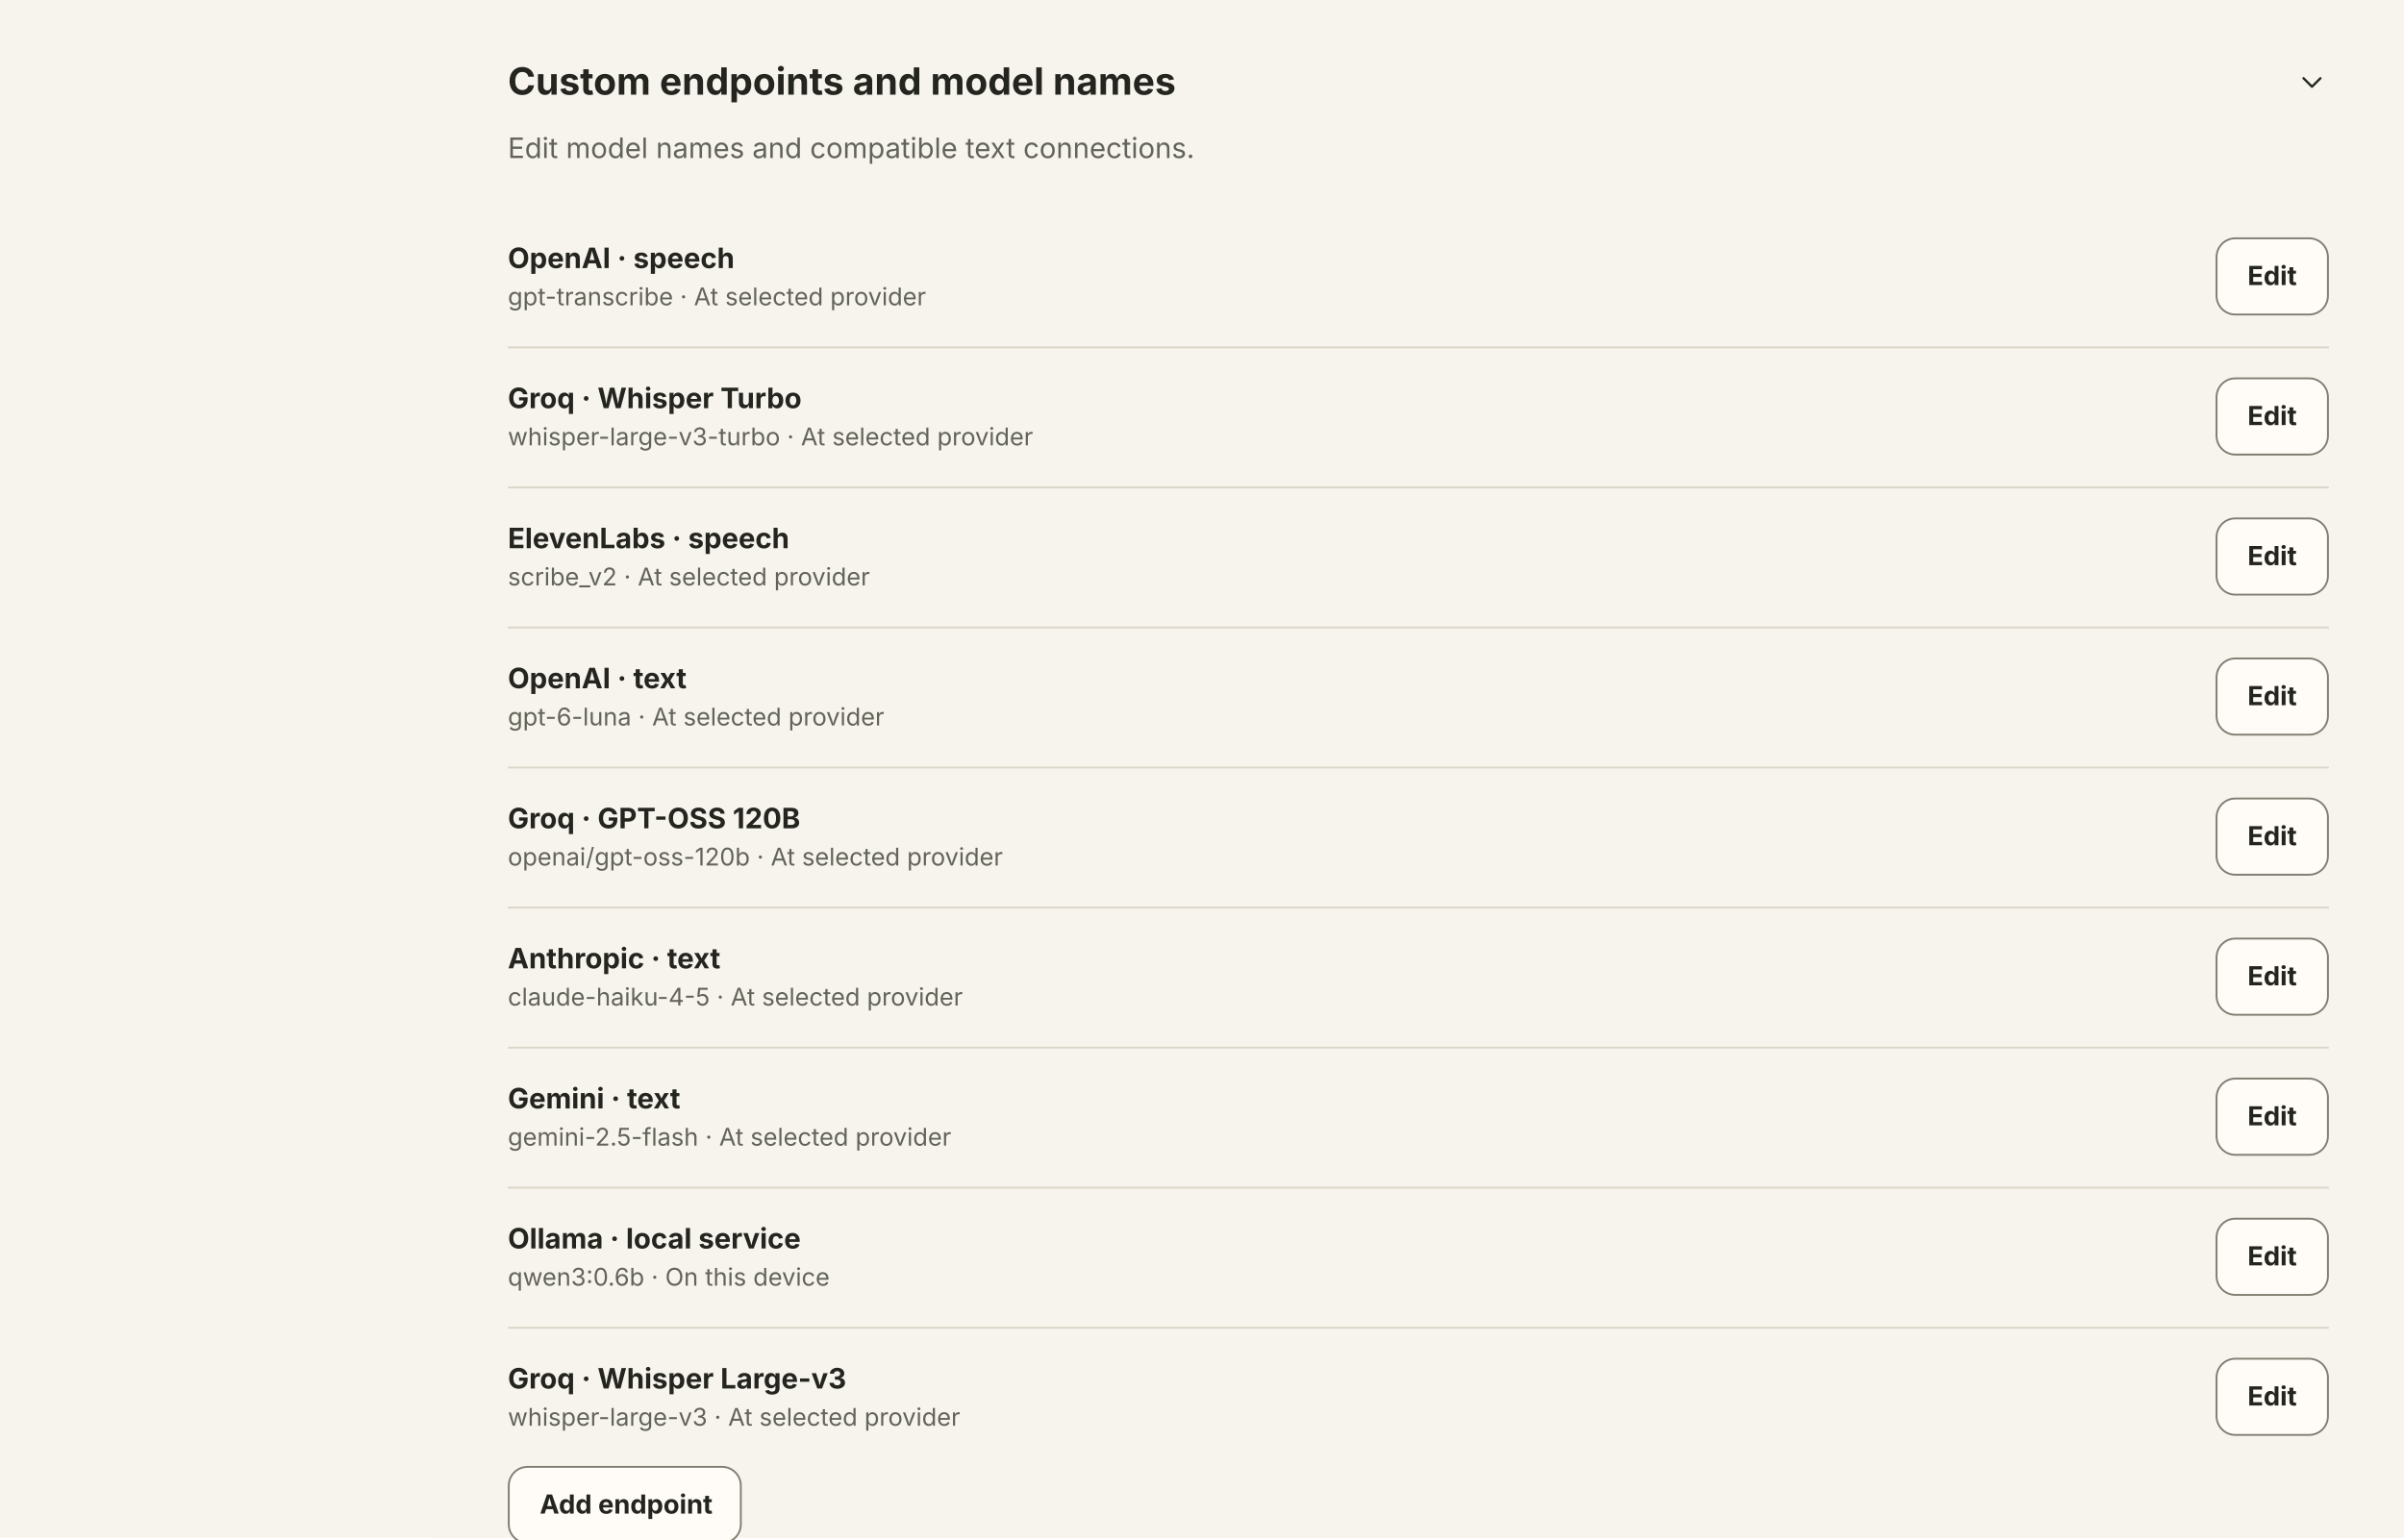
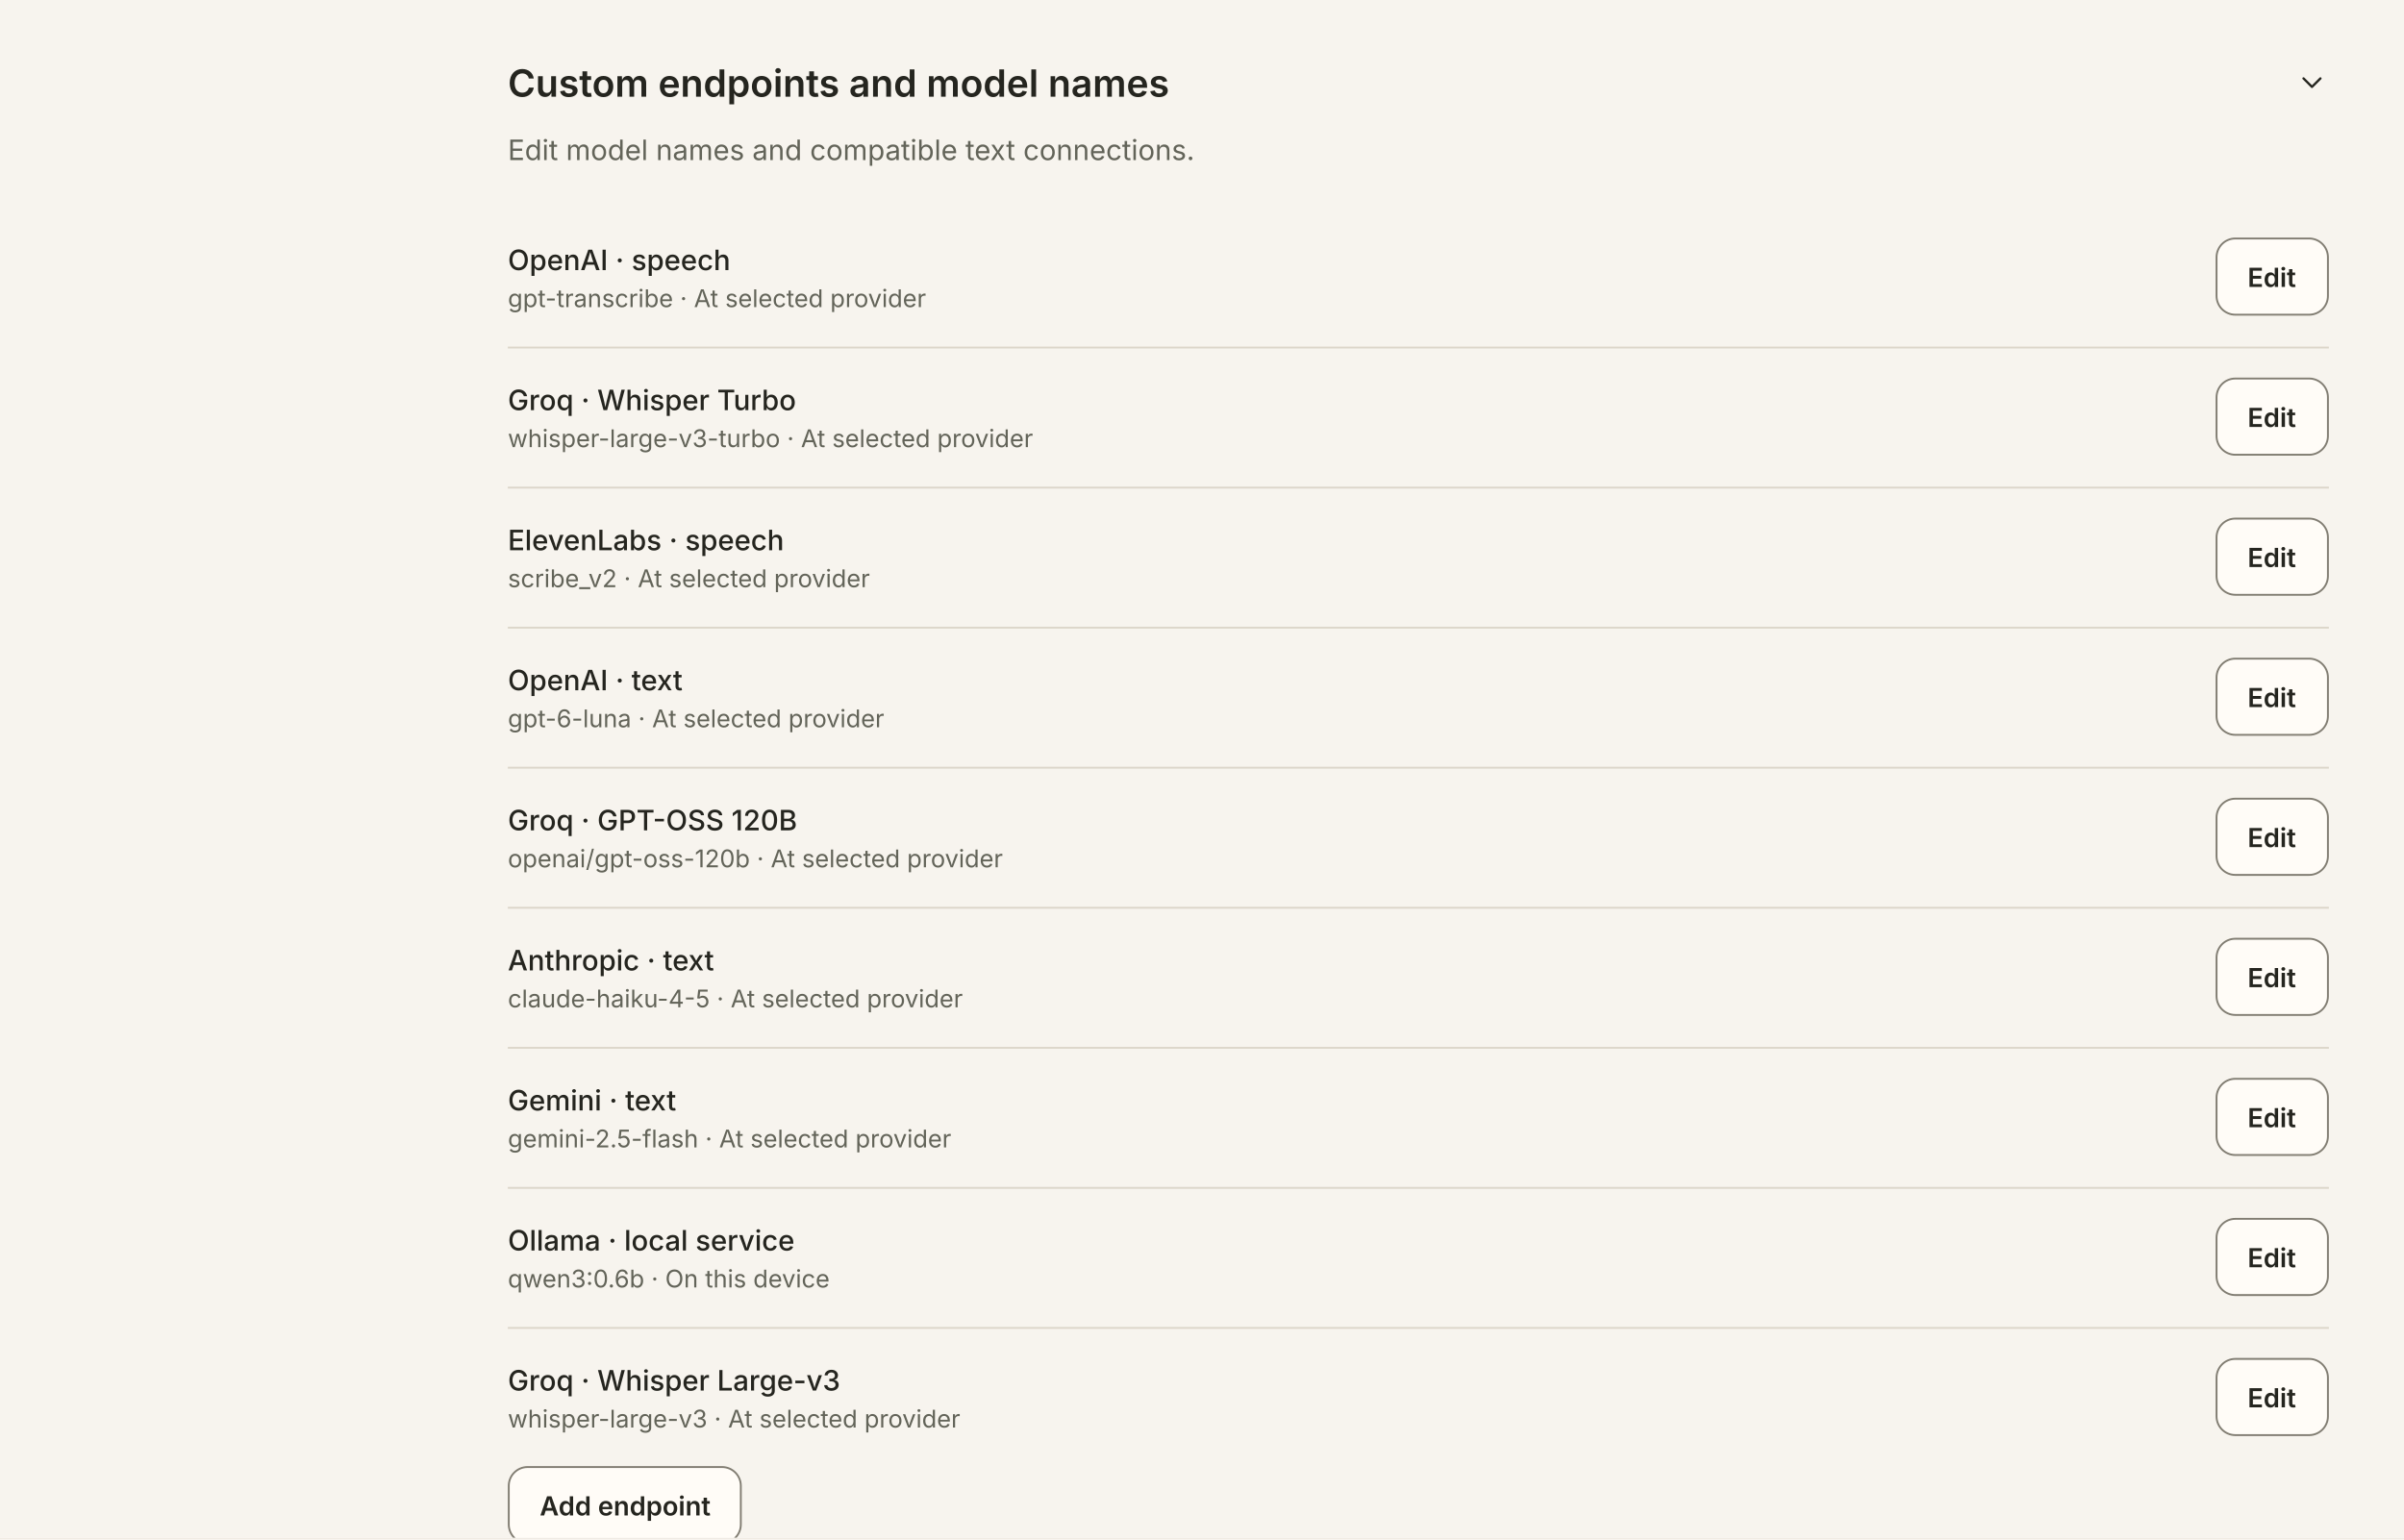
<svg xmlns="http://www.w3.org/2000/svg" width="1280" height="820" viewBox="0 0 1280 820">
+   <rect width="1280" height="820" fill="rgb(240, 235, 227)" />
  <rect x="0" y="-1" width="1280" height="820" rx="0" fill="rgb(255, 252, 247)" />
  <rect x="0" y="-1" width="1280" height="820" rx="0" fill="rgb(247, 244, 238)" />
-   <rect x="230.391" y="-1" width="1049.609" height="820" rx="0" fill="rgb(247, 244, 238)" />
-   <line x1="270.391" y1="-1.078" x2="1240" y2="-1.078" stroke="rgb(220, 214, 202)" stroke-width="1" />
-   <text x="270.391" y="50.422" fill="rgb(37, 37, 31)" font-family="system-ui, -apple-system, &quot;Segoe UI&quot;, sans-serif" font-size="20px" font-weight="bold">Custom endpoints and model names</text>
-   <svg x="1222" y="34.922" width="18" height="18" class="icon " viewBox="0 0 24 24" fill="none" stroke="rgb(37, 37, 31)" stroke-width="1.65" stroke-linecap="round" stroke-linejoin="round" aria-hidden="true">
-     <path d="m6 9 6 6 6-6" />
-   </svg>
-   <text x="270.391" y="84.172" fill="rgb(99, 100, 89)" font-family="system-ui, -apple-system, &quot;Segoe UI&quot;, sans-serif" font-size="15px" font-weight="normal">Edit model names and compatible text connections.</text>
-   <line x1="270.391" y1="185.016" x2="1240" y2="185.016" stroke="rgb(220, 214, 202)" stroke-width="1" />
-   <text x="270.391" y="142.797" fill="rgb(37, 37, 31)" font-family="system-ui, -apple-system, &quot;Segoe UI&quot;, sans-serif" font-size="15px" font-weight="bold">OpenAI · speech</text>
-   <text x="270.391" y="162.597" fill="rgb(99, 100, 89)" font-family="system-ui, -apple-system, &quot;Segoe UI&quot;, sans-serif" font-size="13px" font-weight="normal">gpt-transcribe · At selected provider</text>
-   <rect x="1179.688" y="126.422" width="60.312" height="41.594" rx="10" fill="rgb(255, 252, 247)" />
-   <rect x="1180.188" y="126.922" width="59.312" height="40.594" rx="10" fill="none" stroke="rgb(129, 125, 114)" stroke-width="1" />
-   <text x="1196.688" y="151.822" fill="rgb(37, 37, 31)" font-family="system-ui, -apple-system, &quot;Segoe UI&quot;, sans-serif" font-size="14px" font-weight="bold">Edit</text>
-   <line x1="270.391" y1="259.609" x2="1240" y2="259.609" stroke="rgb(220, 214, 202)" stroke-width="1" />
-   <text x="270.391" y="217.391" fill="rgb(37, 37, 31)" font-family="system-ui, -apple-system, &quot;Segoe UI&quot;, sans-serif" font-size="15px" font-weight="bold">Groq · Whisper Turbo</text>
-   <text x="270.391" y="237.191" fill="rgb(99, 100, 89)" font-family="system-ui, -apple-system, &quot;Segoe UI&quot;, sans-serif" font-size="13px" font-weight="normal">whisper-large-v3-turbo · At selected provider</text>
-   <rect x="1179.688" y="201.016" width="60.312" height="41.594" rx="10" fill="rgb(255, 252, 247)" />
-   <rect x="1180.188" y="201.516" width="59.312" height="40.594" rx="10" fill="none" stroke="rgb(129, 125, 114)" stroke-width="1" />
-   <text x="1196.688" y="226.416" fill="rgb(37, 37, 31)" font-family="system-ui, -apple-system, &quot;Segoe UI&quot;, sans-serif" font-size="14px" font-weight="bold">Edit</text>
-   <line x1="270.391" y1="334.203" x2="1240" y2="334.203" stroke="rgb(220, 214, 202)" stroke-width="1" />
-   <text x="270.391" y="291.984" fill="rgb(37, 37, 31)" font-family="system-ui, -apple-system, &quot;Segoe UI&quot;, sans-serif" font-size="15px" font-weight="bold">ElevenLabs · speech</text>
-   <text x="270.391" y="311.784" fill="rgb(99, 100, 89)" font-family="system-ui, -apple-system, &quot;Segoe UI&quot;, sans-serif" font-size="13px" font-weight="normal">scribe_v2 · At selected provider</text>
-   <rect x="1179.688" y="275.609" width="60.312" height="41.594" rx="10" fill="rgb(255, 252, 247)" />
-   <rect x="1180.188" y="276.109" width="59.312" height="40.594" rx="10" fill="none" stroke="rgb(129, 125, 114)" stroke-width="1" />
-   <text x="1196.688" y="301.009" fill="rgb(37, 37, 31)" font-family="system-ui, -apple-system, &quot;Segoe UI&quot;, sans-serif" font-size="14px" font-weight="bold">Edit</text>
-   <line x1="270.391" y1="408.797" x2="1240" y2="408.797" stroke="rgb(220, 214, 202)" stroke-width="1" />
-   <text x="270.391" y="366.578" fill="rgb(37, 37, 31)" font-family="system-ui, -apple-system, &quot;Segoe UI&quot;, sans-serif" font-size="15px" font-weight="bold">OpenAI · text</text>
-   <text x="270.391" y="386.378" fill="rgb(99, 100, 89)" font-family="system-ui, -apple-system, &quot;Segoe UI&quot;, sans-serif" font-size="13px" font-weight="normal">gpt-6-luna · At selected provider</text>
-   <rect x="1179.688" y="350.203" width="60.312" height="41.594" rx="10" fill="rgb(255, 252, 247)" />
-   <rect x="1180.188" y="350.703" width="59.312" height="40.594" rx="10" fill="none" stroke="rgb(129, 125, 114)" stroke-width="1" />
-   <text x="1196.688" y="375.603" fill="rgb(37, 37, 31)" font-family="system-ui, -apple-system, &quot;Segoe UI&quot;, sans-serif" font-size="14px" font-weight="bold">Edit</text>
-   <line x1="270.391" y1="483.391" x2="1240" y2="483.391" stroke="rgb(220, 214, 202)" stroke-width="1" />
-   <text x="270.391" y="441.172" fill="rgb(37, 37, 31)" font-family="system-ui, -apple-system, &quot;Segoe UI&quot;, sans-serif" font-size="15px" font-weight="bold">Groq · GPT-OSS 120B</text>
-   <text x="270.391" y="460.972" fill="rgb(99, 100, 89)" font-family="system-ui, -apple-system, &quot;Segoe UI&quot;, sans-serif" font-size="13px" font-weight="normal">openai/gpt-oss-120b · At selected provider</text>
-   <rect x="1179.688" y="424.797" width="60.312" height="41.594" rx="10" fill="rgb(255, 252, 247)" />
-   <rect x="1180.188" y="425.297" width="59.312" height="40.594" rx="10" fill="none" stroke="rgb(129, 125, 114)" stroke-width="1" />
-   <text x="1196.688" y="450.197" fill="rgb(37, 37, 31)" font-family="system-ui, -apple-system, &quot;Segoe UI&quot;, sans-serif" font-size="14px" font-weight="bold">Edit</text>
-   <line x1="270.391" y1="557.984" x2="1240" y2="557.984" stroke="rgb(220, 214, 202)" stroke-width="1" />
-   <text x="270.391" y="515.766" fill="rgb(37, 37, 31)" font-family="system-ui, -apple-system, &quot;Segoe UI&quot;, sans-serif" font-size="15px" font-weight="bold">Anthropic · text</text>
-   <text x="270.391" y="535.566" fill="rgb(99, 100, 89)" font-family="system-ui, -apple-system, &quot;Segoe UI&quot;, sans-serif" font-size="13px" font-weight="normal">claude-haiku-4-5 · At selected provider</text>
-   <rect x="1179.688" y="499.391" width="60.312" height="41.594" rx="10" fill="rgb(255, 252, 247)" />
-   <rect x="1180.188" y="499.891" width="59.312" height="40.594" rx="10" fill="none" stroke="rgb(129, 125, 114)" stroke-width="1" />
-   <text x="1196.688" y="524.791" fill="rgb(37, 37, 31)" font-family="system-ui, -apple-system, &quot;Segoe UI&quot;, sans-serif" font-size="14px" font-weight="bold">Edit</text>
-   <line x1="270.391" y1="632.578" x2="1240" y2="632.578" stroke="rgb(220, 214, 202)" stroke-width="1" />
-   <text x="270.391" y="590.359" fill="rgb(37, 37, 31)" font-family="system-ui, -apple-system, &quot;Segoe UI&quot;, sans-serif" font-size="15px" font-weight="bold">Gemini · text</text>
-   <text x="270.391" y="610.159" fill="rgb(99, 100, 89)" font-family="system-ui, -apple-system, &quot;Segoe UI&quot;, sans-serif" font-size="13px" font-weight="normal">gemini-2.5-flash · At selected provider</text>
-   <rect x="1179.688" y="573.984" width="60.312" height="41.594" rx="10" fill="rgb(255, 252, 247)" />
-   <rect x="1180.188" y="574.484" width="59.312" height="40.594" rx="10" fill="none" stroke="rgb(129, 125, 114)" stroke-width="1" />
-   <text x="1196.688" y="599.384" fill="rgb(37, 37, 31)" font-family="system-ui, -apple-system, &quot;Segoe UI&quot;, sans-serif" font-size="14px" font-weight="bold">Edit</text>
-   <line x1="270.391" y1="707.172" x2="1240" y2="707.172" stroke="rgb(220, 214, 202)" stroke-width="1" />
-   <text x="270.391" y="664.953" fill="rgb(37, 37, 31)" font-family="system-ui, -apple-system, &quot;Segoe UI&quot;, sans-serif" font-size="15px" font-weight="bold">Ollama · local service</text>
-   <text x="270.391" y="684.753" fill="rgb(99, 100, 89)" font-family="system-ui, -apple-system, &quot;Segoe UI&quot;, sans-serif" font-size="13px" font-weight="normal">qwen3:0.6b · On this device</text>
-   <rect x="1179.688" y="648.578" width="60.312" height="41.594" rx="10" fill="rgb(255, 252, 247)" />
-   <rect x="1180.188" y="649.078" width="59.312" height="40.594" rx="10" fill="none" stroke="rgb(129, 125, 114)" stroke-width="1" />
-   <text x="1196.688" y="673.978" fill="rgb(37, 37, 31)" font-family="system-ui, -apple-system, &quot;Segoe UI&quot;, sans-serif" font-size="14px" font-weight="bold">Edit</text>
-   <text x="270.391" y="739.547" fill="rgb(37, 37, 31)" font-family="system-ui, -apple-system, &quot;Segoe UI&quot;, sans-serif" font-size="15px" font-weight="bold">Groq · Whisper Large-v3</text>
-   <text x="270.391" y="759.347" fill="rgb(99, 100, 89)" font-family="system-ui, -apple-system, &quot;Segoe UI&quot;, sans-serif" font-size="13px" font-weight="normal">whisper-large-v3 · At selected provider</text>
-   <rect x="1179.688" y="723.172" width="60.312" height="41.594" rx="10" fill="rgb(255, 252, 247)" />
-   <rect x="1180.188" y="723.672" width="59.312" height="40.594" rx="10" fill="none" stroke="rgb(129, 125, 114)" stroke-width="1" />
-   <text x="1196.688" y="748.572" fill="rgb(37, 37, 31)" font-family="system-ui, -apple-system, &quot;Segoe UI&quot;, sans-serif" font-size="14px" font-weight="bold">Edit</text>
-   <rect x="270.391" y="780.766" width="124.562" height="41.594" rx="10" fill="rgb(255, 252, 247)" />
-   <rect x="270.891" y="781.266" width="123.562" height="40.594" rx="10" fill="none" stroke="rgb(129, 125, 114)" stroke-width="1" />
-   <text x="287.391" y="806.166" fill="rgb(37, 37, 31)" font-family="system-ui, -apple-system, &quot;Segoe UI&quot;, sans-serif" font-size="14px" font-weight="bold">Add endpoint</text>
+   <defs>
+     <clipPath id="clip-1">
+       <rect x="0" y="-1" width="1280" height="820" />
+     </clipPath>
+   </defs>
+   <g clip-path="url(#clip-1)">
+     <rect x="230.391" y="-1" width="1049.609" height="820" rx="0" fill="rgb(247, 244, 238)" />
+     <defs>
+       <clipPath id="clip-3">
+         <rect x="230.391" y="-1" width="1049.609" height="820" />
+       </clipPath>
+     </defs>
+     <g clip-path="url(#clip-3)">
+       <line x1="270.391" y1="-0.984" x2="1240" y2="-0.984" stroke="rgb(220, 214, 202)" stroke-width="1" />
+       <text id="text-w600-n13" x="270.391" y="51.508" fill="rgb(37, 37, 31)" font-family="system-ui, -apple-system, Segoe UI, sans-serif" letter-spacing="0" font-size="20px" font-weight="600">Custom endpoints and model names</text>
+       <svg x="1222" y="35.016" width="18" height="18" class="icon " viewBox="0 0 24 24" fill="none" stroke="rgb(37, 37, 31)" stroke-width="1.65" stroke-linecap="round" stroke-linejoin="round" aria-hidden="true">
+         <path d="m6 9 6 6 6-6" />
+       </svg>
+       <text id="text-w400-n14" x="270.391" y="85.25" fill="rgb(99, 100, 89)" font-family="system-ui, -apple-system, Segoe UI, sans-serif" letter-spacing="0" font-size="15px" font-weight="400">Edit model names and compatible text connections.</text>
+       <line x1="270.391" y1="185.109" x2="1240" y2="185.109" stroke="rgb(220, 214, 202)" stroke-width="1" />
+       <text id="text-w500-n15" x="270.391" y="143.875" fill="rgb(37, 37, 31)" font-family="system-ui, -apple-system, Segoe UI, sans-serif" letter-spacing="0" font-size="15px" font-weight="500">OpenAI · speech</text>
+       <text id="text-w400-n16" x="270.391" y="163.555" fill="rgb(99, 100, 89)" font-family="system-ui, -apple-system, Segoe UI, sans-serif" letter-spacing="0" font-size="13px" font-weight="400">gpt-transcribe · At selected provider</text>
+       <rect x="1179.688" y="126.516" width="60.312" height="41.594" rx="10" fill="rgb(255, 252, 247)" />
+       <rect x="1180.188" y="127.016" width="59.312" height="40.594" rx="10" fill="none" stroke="rgb(129, 125, 114)" stroke-width="1" />
+       <text id="text-w600-n17" x="1196.69" y="152.812" fill="rgb(37, 37, 31)" font-family="system-ui, -apple-system, Segoe UI, sans-serif" letter-spacing="0" font-size="14px" font-weight="600">Edit</text>
+       <line x1="270.391" y1="259.703" x2="1240" y2="259.703" stroke="rgb(220, 214, 202)" stroke-width="1" />
+       <text id="text-w500-n18" x="270.391" y="218.469" fill="rgb(37, 37, 31)" font-family="system-ui, -apple-system, Segoe UI, sans-serif" letter-spacing="0" font-size="15px" font-weight="500">Groq · Whisper Turbo</text>
+       <text id="text-w400-n19" x="270.391" y="238.148" fill="rgb(99, 100, 89)" font-family="system-ui, -apple-system, Segoe UI, sans-serif" letter-spacing="0" font-size="13px" font-weight="400">whisper-large-v3-turbo · At selected provider</text>
+       <rect x="1179.688" y="201.109" width="60.312" height="41.594" rx="10" fill="rgb(255, 252, 247)" />
+       <rect x="1180.188" y="201.609" width="59.312" height="40.594" rx="10" fill="none" stroke="rgb(129, 125, 114)" stroke-width="1" />
+       <text id="text-w600-n20" x="1196.69" y="227.406" fill="rgb(37, 37, 31)" font-family="system-ui, -apple-system, Segoe UI, sans-serif" letter-spacing="0" font-size="14px" font-weight="600">Edit</text>
+       <line x1="270.391" y1="334.297" x2="1240" y2="334.297" stroke="rgb(220, 214, 202)" stroke-width="1" />
+       <text id="text-w500-n21" x="270.391" y="293.062" fill="rgb(37, 37, 31)" font-family="system-ui, -apple-system, Segoe UI, sans-serif" letter-spacing="0" font-size="15px" font-weight="500">ElevenLabs · speech</text>
+       <text id="text-w400-n22" x="270.391" y="312.742" fill="rgb(99, 100, 89)" font-family="system-ui, -apple-system, Segoe UI, sans-serif" letter-spacing="0" font-size="13px" font-weight="400">scribe_v2 · At selected provider</text>
+       <rect x="1179.688" y="275.703" width="60.312" height="41.594" rx="10" fill="rgb(255, 252, 247)" />
+       <rect x="1180.188" y="276.203" width="59.312" height="40.594" rx="10" fill="none" stroke="rgb(129, 125, 114)" stroke-width="1" />
+       <text id="text-w600-n23" x="1196.69" y="302" fill="rgb(37, 37, 31)" font-family="system-ui, -apple-system, Segoe UI, sans-serif" letter-spacing="0" font-size="14px" font-weight="600">Edit</text>
+       <line x1="270.391" y1="408.891" x2="1240" y2="408.891" stroke="rgb(220, 214, 202)" stroke-width="1" />
+       <text id="text-w500-n24" x="270.391" y="367.656" fill="rgb(37, 37, 31)" font-family="system-ui, -apple-system, Segoe UI, sans-serif" letter-spacing="0" font-size="15px" font-weight="500">OpenAI · text</text>
+       <text id="text-w400-n25" x="270.391" y="387.336" fill="rgb(99, 100, 89)" font-family="system-ui, -apple-system, Segoe UI, sans-serif" letter-spacing="0" font-size="13px" font-weight="400">gpt-6-luna · At selected provider</text>
+       <rect x="1179.688" y="350.297" width="60.312" height="41.594" rx="10" fill="rgb(255, 252, 247)" />
+       <rect x="1180.188" y="350.797" width="59.312" height="40.594" rx="10" fill="none" stroke="rgb(129, 125, 114)" stroke-width="1" />
+       <text id="text-w600-n26" x="1196.69" y="376.594" fill="rgb(37, 37, 31)" font-family="system-ui, -apple-system, Segoe UI, sans-serif" letter-spacing="0" font-size="14px" font-weight="600">Edit</text>
+       <line x1="270.391" y1="483.484" x2="1240" y2="483.484" stroke="rgb(220, 214, 202)" stroke-width="1" />
+       <text id="text-w500-n27" x="270.391" y="442.25" fill="rgb(37, 37, 31)" font-family="system-ui, -apple-system, Segoe UI, sans-serif" letter-spacing="0" font-size="15px" font-weight="500">Groq · GPT-OSS 120B</text>
+       <text id="text-w400-n28" x="270.391" y="461.93" fill="rgb(99, 100, 89)" font-family="system-ui, -apple-system, Segoe UI, sans-serif" letter-spacing="0" font-size="13px" font-weight="400">openai/gpt-oss-120b · At selected provider</text>
+       <rect x="1179.688" y="424.891" width="60.312" height="41.594" rx="10" fill="rgb(255, 252, 247)" />
+       <rect x="1180.188" y="425.391" width="59.312" height="40.594" rx="10" fill="none" stroke="rgb(129, 125, 114)" stroke-width="1" />
+       <text id="text-w600-n29" x="1196.69" y="451.188" fill="rgb(37, 37, 31)" font-family="system-ui, -apple-system, Segoe UI, sans-serif" letter-spacing="0" font-size="14px" font-weight="600">Edit</text>
+       <line x1="270.391" y1="558.078" x2="1240" y2="558.078" stroke="rgb(220, 214, 202)" stroke-width="1" />
+       <text id="text-w500-n30" x="270.391" y="516.844" fill="rgb(37, 37, 31)" font-family="system-ui, -apple-system, Segoe UI, sans-serif" letter-spacing="0" font-size="15px" font-weight="500">Anthropic · text</text>
+       <text id="text-w400-n31" x="270.391" y="536.523" fill="rgb(99, 100, 89)" font-family="system-ui, -apple-system, Segoe UI, sans-serif" letter-spacing="0" font-size="13px" font-weight="400">claude-haiku-4-5 · At selected provider</text>
+       <rect x="1179.688" y="499.484" width="60.312" height="41.594" rx="10" fill="rgb(255, 252, 247)" />
+       <rect x="1180.188" y="499.984" width="59.312" height="40.594" rx="10" fill="none" stroke="rgb(129, 125, 114)" stroke-width="1" />
+       <text id="text-w600-n32" x="1196.69" y="525.781" fill="rgb(37, 37, 31)" font-family="system-ui, -apple-system, Segoe UI, sans-serif" letter-spacing="0" font-size="14px" font-weight="600">Edit</text>
+       <line x1="270.391" y1="632.672" x2="1240" y2="632.672" stroke="rgb(220, 214, 202)" stroke-width="1" />
+       <text id="text-w500-n33" x="270.391" y="591.438" fill="rgb(37, 37, 31)" font-family="system-ui, -apple-system, Segoe UI, sans-serif" letter-spacing="0" font-size="15px" font-weight="500">Gemini · text</text>
+       <text id="text-w400-n34" x="270.391" y="611.117" fill="rgb(99, 100, 89)" font-family="system-ui, -apple-system, Segoe UI, sans-serif" letter-spacing="0" font-size="13px" font-weight="400">gemini-2.5-flash · At selected provider</text>
+       <rect x="1179.688" y="574.078" width="60.312" height="41.594" rx="10" fill="rgb(255, 252, 247)" />
+       <rect x="1180.188" y="574.578" width="59.312" height="40.594" rx="10" fill="none" stroke="rgb(129, 125, 114)" stroke-width="1" />
+       <text id="text-w600-n35" x="1196.69" y="600.375" fill="rgb(37, 37, 31)" font-family="system-ui, -apple-system, Segoe UI, sans-serif" letter-spacing="0" font-size="14px" font-weight="600">Edit</text>
+       <line x1="270.391" y1="707.266" x2="1240" y2="707.266" stroke="rgb(220, 214, 202)" stroke-width="1" />
+       <text id="text-w500-n36" x="270.391" y="666.031" fill="rgb(37, 37, 31)" font-family="system-ui, -apple-system, Segoe UI, sans-serif" letter-spacing="0" font-size="15px" font-weight="500">Ollama · local service</text>
+       <text id="text-w400-n37" x="270.391" y="685.711" fill="rgb(99, 100, 89)" font-family="system-ui, -apple-system, Segoe UI, sans-serif" letter-spacing="0" font-size="13px" font-weight="400">qwen3:0.6b · On this device</text>
+       <rect x="1179.688" y="648.672" width="60.312" height="41.594" rx="10" fill="rgb(255, 252, 247)" />
+       <rect x="1180.188" y="649.172" width="59.312" height="40.594" rx="10" fill="none" stroke="rgb(129, 125, 114)" stroke-width="1" />
+       <text id="text-w600-n38" x="1196.69" y="674.969" fill="rgb(37, 37, 31)" font-family="system-ui, -apple-system, Segoe UI, sans-serif" letter-spacing="0" font-size="14px" font-weight="600">Edit</text>
+       <text id="text-w500-n39" x="270.391" y="740.625" fill="rgb(37, 37, 31)" font-family="system-ui, -apple-system, Segoe UI, sans-serif" letter-spacing="0" font-size="15px" font-weight="500">Groq · Whisper Large-v3</text>
+       <text id="text-w400-n40" x="270.391" y="760.305" fill="rgb(99, 100, 89)" font-family="system-ui, -apple-system, Segoe UI, sans-serif" letter-spacing="0" font-size="13px" font-weight="400">whisper-large-v3 · At selected provider</text>
+       <rect x="1179.688" y="723.266" width="60.312" height="41.594" rx="10" fill="rgb(255, 252, 247)" />
+       <rect x="1180.188" y="723.766" width="59.312" height="40.594" rx="10" fill="none" stroke="rgb(129, 125, 114)" stroke-width="1" />
+       <text id="text-w600-n41" x="1196.69" y="749.562" fill="rgb(37, 37, 31)" font-family="system-ui, -apple-system, Segoe UI, sans-serif" letter-spacing="0" font-size="14px" font-weight="600">Edit</text>
+       <rect x="270.391" y="780.859" width="124.562" height="41.594" rx="10" fill="rgb(255, 252, 247)" />
+       <rect x="270.891" y="781.359" width="123.562" height="40.594" rx="10" fill="none" stroke="rgb(129, 125, 114)" stroke-width="1" />
+       <text id="text-w600-n42" x="287.391" y="807.148" fill="rgb(37, 37, 31)" font-family="system-ui, -apple-system, Segoe UI, sans-serif" letter-spacing="0" font-size="14px" font-weight="600">Add endpoint</text>
+     </g>
+   </g>
+   <defs>
+     <clipPath id="clip-4">
+       <rect x="0" y="819" width="1" height="1" />
+     </clipPath>
+   </defs>
+   <g clip-path="url(#clip-4)">
+ </g>
</svg>
